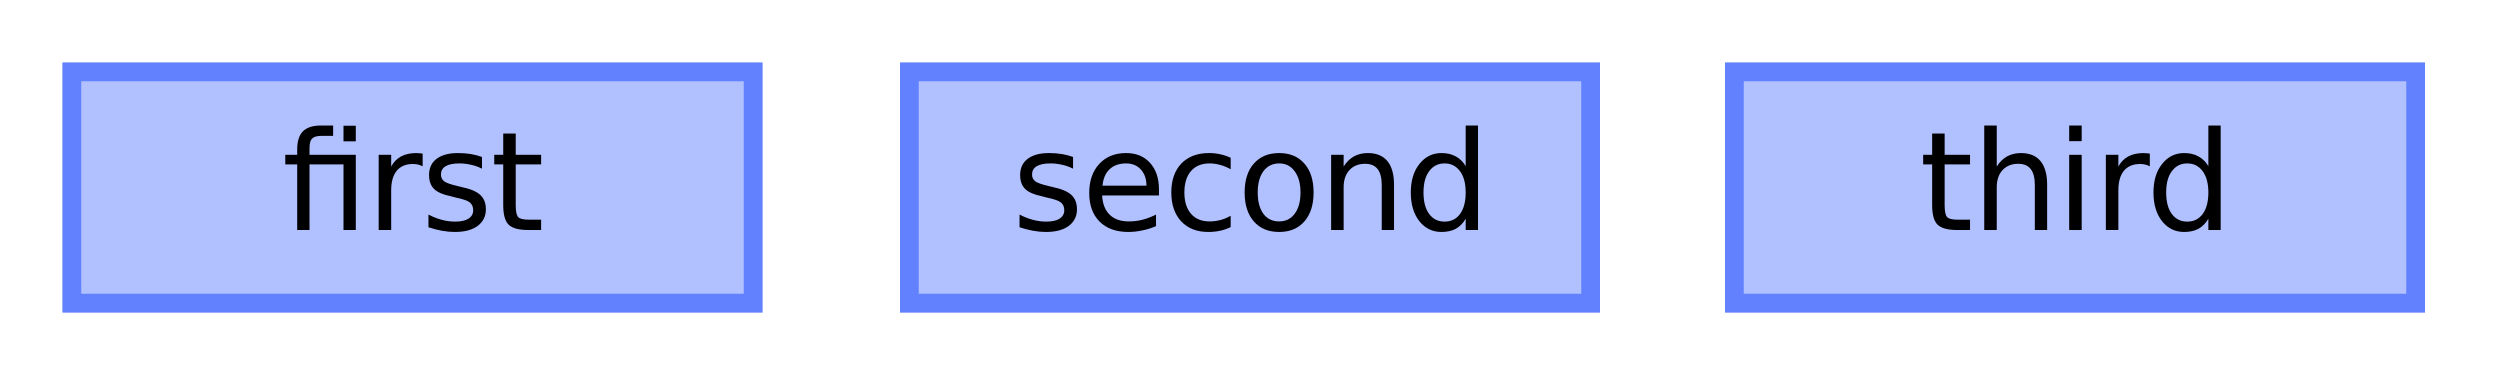
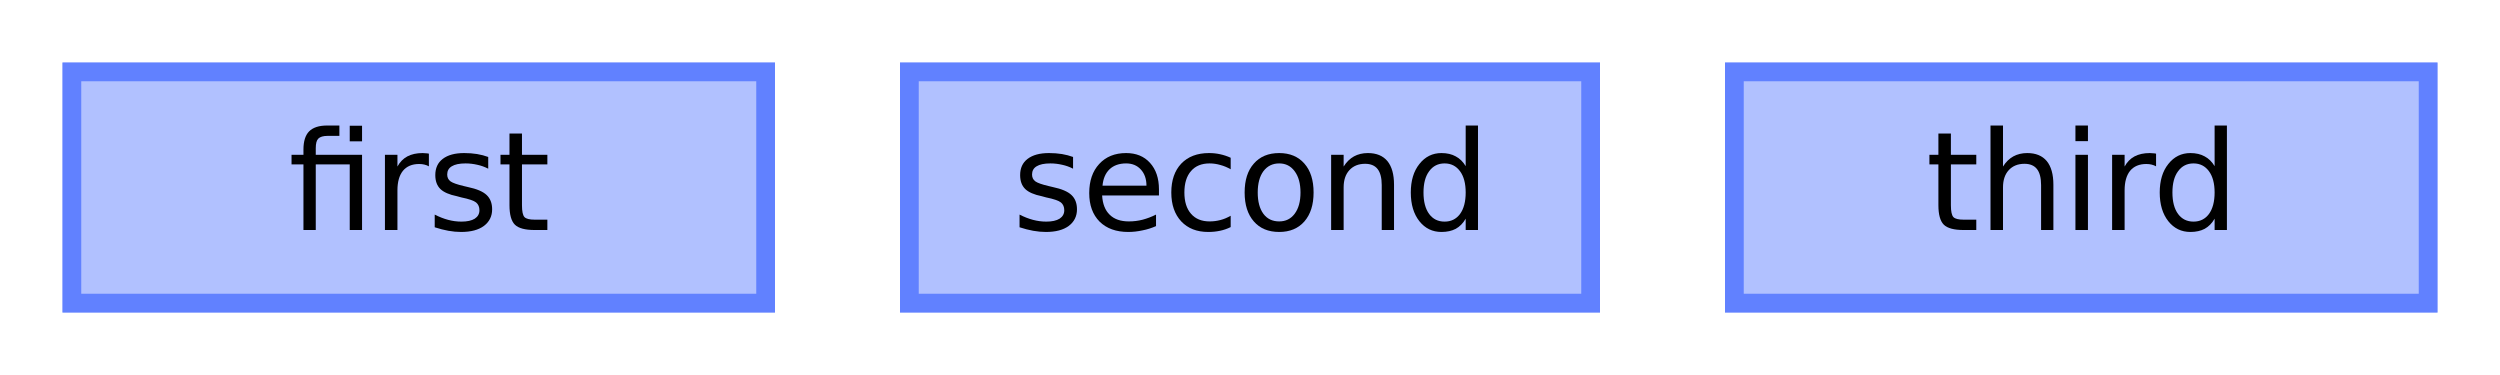
<svg xmlns="http://www.w3.org/2000/svg" xmlns:xlink="http://www.w3.org/1999/xlink" width="200pt" height="30pt" viewBox="0 0 200 30" version="1.1">
  <defs>
    <g>
      <symbol overflow="visible" id="glyph0-0">
        <path style="stroke:none;" d="M 0.547 1.938 L 0.547 -7.75 L 6.047 -7.75 L 6.047 1.938 Z M 1.172 1.328 L 5.438 1.328 L 5.438 -7.141 L 1.172 -7.141 Z M 1.172 1.328 " />
      </symbol>
      <symbol overflow="visible" id="glyph0-1">
        <path style="stroke:none;" d="M 5.891 -6.016 L 5.891 0 L 4.906 0 L 4.906 -5.25 L 2.188 -5.25 L 2.188 0 L 1.203 0 L 1.203 -5.25 L 0.25 -5.25 L 0.25 -6.016 L 1.203 -6.016 L 1.203 -6.438 C 1.203 -7.094 1.352 -7.578 1.656 -7.891 C 1.969 -8.203 2.445 -8.359 3.094 -8.359 L 4.078 -8.359 L 4.078 -7.531 L 3.141 -7.531 C 2.785 -7.531 2.535 -7.457 2.391 -7.312 C 2.254 -7.176 2.188 -6.922 2.188 -6.547 L 2.188 -6.016 Z M 4.906 -8.344 L 5.891 -8.344 L 5.891 -7.094 L 4.906 -7.094 Z M 4.906 -8.344 " />
      </symbol>
      <symbol overflow="visible" id="glyph0-2">
        <path style="stroke:none;" d="M 4.516 -5.094 C 4.41 -5.156 4.289 -5.203 4.156 -5.234 C 4.031 -5.266 3.891 -5.281 3.734 -5.281 C 3.172 -5.281 2.738 -5.098 2.438 -4.734 C 2.145 -4.367 2 -3.848 2 -3.172 L 2 0 L 1 0 L 1 -6.016 L 2 -6.016 L 2 -5.078 C 2.195 -5.441 2.461 -5.711 2.797 -5.891 C 3.129 -6.066 3.535 -6.156 4.016 -6.156 C 4.086 -6.156 4.16 -6.148 4.234 -6.141 C 4.316 -6.141 4.41 -6.129 4.516 -6.109 Z M 4.516 -5.094 " />
      </symbol>
      <symbol overflow="visible" id="glyph0-3">
        <path style="stroke:none;" d="M 4.875 -5.844 L 4.875 -4.906 C 4.594 -5.051 4.301 -5.156 4 -5.219 C 3.695 -5.289 3.383 -5.328 3.062 -5.328 C 2.57 -5.328 2.203 -5.25 1.953 -5.094 C 1.711 -4.945 1.594 -4.727 1.594 -4.438 C 1.594 -4.207 1.68 -4.023 1.859 -3.891 C 2.035 -3.766 2.391 -3.641 2.922 -3.516 L 3.25 -3.438 C 3.957 -3.289 4.457 -3.078 4.75 -2.797 C 5.039 -2.523 5.188 -2.145 5.188 -1.656 C 5.188 -1.102 4.969 -0.66 4.531 -0.328 C 4.094 -0.004 3.484 0.156 2.703 0.156 C 2.379 0.156 2.039 0.125 1.688 0.062 C 1.344 0 0.977 -0.094 0.594 -0.219 L 0.594 -1.234 C 0.957 -1.047 1.316 -0.906 1.672 -0.812 C 2.023 -0.719 2.379 -0.672 2.734 -0.672 C 3.191 -0.672 3.547 -0.75 3.797 -0.906 C 4.047 -1.07 4.172 -1.297 4.172 -1.578 C 4.172 -1.848 4.082 -2.055 3.906 -2.203 C 3.727 -2.348 3.332 -2.484 2.719 -2.609 L 2.375 -2.703 C 1.758 -2.828 1.316 -3.02 1.047 -3.281 C 0.773 -3.551 0.641 -3.922 0.641 -4.391 C 0.641 -4.953 0.836 -5.383 1.234 -5.688 C 1.641 -6 2.211 -6.156 2.953 -6.156 C 3.316 -6.156 3.66 -6.129 3.984 -6.078 C 4.305 -6.023 4.602 -5.945 4.875 -5.844 Z M 4.875 -5.844 " />
      </symbol>
      <symbol overflow="visible" id="glyph0-4">
        <path style="stroke:none;" d="M 2.016 -7.719 L 2.016 -6.016 L 4.047 -6.016 L 4.047 -5.25 L 2.016 -5.25 L 2.016 -1.984 C 2.016 -1.492 2.082 -1.176 2.219 -1.031 C 2.352 -0.895 2.625 -0.828 3.031 -0.828 L 4.047 -0.828 L 4.047 0 L 3.031 0 C 2.27 0 1.742 -0.141 1.453 -0.422 C 1.16 -0.711 1.016 -1.234 1.016 -1.984 L 1.016 -5.25 L 0.297 -5.25 L 0.297 -6.016 L 1.016 -6.016 L 1.016 -7.719 Z M 2.016 -7.719 " />
      </symbol>
      <symbol overflow="visible" id="glyph0-5">
        <path style="stroke:none;" d="M 6.188 -3.25 L 6.188 -2.766 L 1.641 -2.766 C 1.68 -2.086 1.883 -1.57 2.25 -1.219 C 2.613 -0.863 3.125 -0.688 3.781 -0.688 C 4.164 -0.688 4.535 -0.734 4.891 -0.828 C 5.242 -0.922 5.598 -1.055 5.953 -1.234 L 5.953 -0.312 C 5.598 -0.156 5.234 -0.039 4.859 0.031 C 4.484 0.113 4.109 0.156 3.734 0.156 C 2.766 0.156 2 -0.117 1.438 -0.672 C 0.883 -1.234 0.609 -1.992 0.609 -2.953 C 0.609 -3.93 0.875 -4.707 1.406 -5.281 C 1.938 -5.863 2.656 -6.156 3.562 -6.156 C 4.363 -6.156 5 -5.895 5.469 -5.375 C 5.945 -4.852 6.188 -4.145 6.188 -3.25 Z M 5.188 -3.547 C 5.188 -4.086 5.035 -4.52 4.734 -4.844 C 4.441 -5.164 4.051 -5.328 3.562 -5.328 C 3.008 -5.328 2.566 -5.172 2.234 -4.859 C 1.91 -4.547 1.723 -4.109 1.672 -3.547 Z M 5.188 -3.547 " />
      </symbol>
      <symbol overflow="visible" id="glyph0-6">
        <path style="stroke:none;" d="M 5.359 -5.781 L 5.359 -4.859 C 5.086 -5.016 4.812 -5.129 4.531 -5.203 C 4.25 -5.285 3.961 -5.328 3.672 -5.328 C 3.035 -5.328 2.539 -5.125 2.188 -4.719 C 1.832 -4.312 1.656 -3.738 1.656 -3 C 1.656 -2.27 1.832 -1.703 2.188 -1.297 C 2.539 -0.891 3.035 -0.688 3.672 -0.688 C 3.961 -0.688 4.25 -0.723 4.531 -0.797 C 4.812 -0.867 5.086 -0.984 5.359 -1.141 L 5.359 -0.234 C 5.086 -0.098 4.801 0 4.5 0.062 C 4.207 0.125 3.895 0.156 3.562 0.156 C 2.656 0.156 1.938 -0.125 1.406 -0.688 C 0.875 -1.258 0.609 -2.031 0.609 -3 C 0.609 -3.977 0.875 -4.75 1.406 -5.312 C 1.945 -5.875 2.688 -6.156 3.625 -6.156 C 3.938 -6.156 4.234 -6.125 4.516 -6.062 C 4.805 -6 5.086 -5.906 5.359 -5.781 Z M 5.359 -5.781 " />
      </symbol>
      <symbol overflow="visible" id="glyph0-7">
        <path style="stroke:none;" d="M 3.375 -5.328 C 2.844 -5.328 2.422 -5.117 2.109 -4.703 C 1.805 -4.285 1.656 -3.719 1.656 -3 C 1.656 -2.281 1.805 -1.711 2.109 -1.297 C 2.41 -0.891 2.832 -0.688 3.375 -0.688 C 3.895 -0.688 4.305 -0.891 4.609 -1.297 C 4.922 -1.711 5.078 -2.281 5.078 -3 C 5.078 -3.719 4.922 -4.285 4.609 -4.703 C 4.305 -5.117 3.895 -5.328 3.375 -5.328 Z M 3.375 -6.156 C 4.227 -6.156 4.898 -5.875 5.391 -5.312 C 5.879 -4.758 6.125 -3.988 6.125 -3 C 6.125 -2.02 5.879 -1.25 5.391 -0.688 C 4.898 -0.125 4.227 0.156 3.375 0.156 C 2.508 0.156 1.832 -0.125 1.344 -0.688 C 0.852 -1.25 0.609 -2.02 0.609 -3 C 0.609 -3.988 0.852 -4.758 1.344 -5.312 C 1.832 -5.875 2.508 -6.156 3.375 -6.156 Z M 3.375 -6.156 " />
      </symbol>
      <symbol overflow="visible" id="glyph0-8">
        <path style="stroke:none;" d="M 6.031 -3.625 L 6.031 0 L 5.047 0 L 5.047 -3.594 C 5.047 -4.164 4.938 -4.594 4.719 -4.875 C 4.5 -5.156 4.164 -5.297 3.719 -5.297 C 3.188 -5.297 2.766 -5.125 2.453 -4.781 C 2.148 -4.445 2 -3.988 2 -3.406 L 2 0 L 1 0 L 1 -6.016 L 2 -6.016 L 2 -5.078 C 2.227 -5.441 2.504 -5.711 2.828 -5.891 C 3.148 -6.066 3.52 -6.156 3.938 -6.156 C 4.625 -6.156 5.145 -5.941 5.5 -5.516 C 5.852 -5.086 6.031 -4.457 6.031 -3.625 Z M 6.031 -3.625 " />
      </symbol>
      <symbol overflow="visible" id="glyph0-9">
        <path style="stroke:none;" d="M 5 -5.109 L 5 -8.359 L 5.984 -8.359 L 5.984 0 L 5 0 L 5 -0.906 C 4.789 -0.539 4.523 -0.27 4.203 -0.094 C 3.891 0.07 3.508 0.156 3.062 0.156 C 2.344 0.156 1.754 -0.129 1.297 -0.703 C 0.836 -1.285 0.609 -2.051 0.609 -3 C 0.609 -3.945 0.836 -4.707 1.297 -5.281 C 1.754 -5.863 2.344 -6.156 3.062 -6.156 C 3.508 -6.156 3.891 -6.066 4.203 -5.891 C 4.523 -5.723 4.789 -5.461 5 -5.109 Z M 1.625 -3 C 1.625 -2.27 1.773 -1.695 2.078 -1.281 C 2.379 -0.875 2.789 -0.672 3.312 -0.672 C 3.832 -0.672 4.242 -0.875 4.547 -1.281 C 4.848 -1.695 5 -2.27 5 -3 C 5 -3.727 4.848 -4.297 4.547 -4.703 C 4.242 -5.117 3.832 -5.328 3.312 -5.328 C 2.789 -5.328 2.379 -5.117 2.078 -4.703 C 1.773 -4.297 1.625 -3.727 1.625 -3 Z M 1.625 -3 " />
      </symbol>
      <symbol overflow="visible" id="glyph0-10">
        <path style="stroke:none;" d="M 6.031 -3.625 L 6.031 0 L 5.047 0 L 5.047 -3.594 C 5.047 -4.164 4.938 -4.594 4.719 -4.875 C 4.5 -5.156 4.164 -5.297 3.719 -5.297 C 3.188 -5.297 2.766 -5.125 2.453 -4.781 C 2.148 -4.445 2 -3.988 2 -3.406 L 2 0 L 1 0 L 1 -8.359 L 2 -8.359 L 2 -5.078 C 2.227 -5.441 2.504 -5.711 2.828 -5.891 C 3.148 -6.066 3.52 -6.156 3.938 -6.156 C 4.625 -6.156 5.145 -5.941 5.5 -5.516 C 5.852 -5.086 6.031 -4.457 6.031 -3.625 Z M 6.031 -3.625 " />
      </symbol>
      <symbol overflow="visible" id="glyph0-11">
        <path style="stroke:none;" d="M 1.031 -6.016 L 2.031 -6.016 L 2.031 0 L 1.031 0 Z M 1.031 -8.359 L 2.031 -8.359 L 2.031 -7.109 L 1.031 -7.109 Z M 1.031 -8.359 " />
      </symbol>
    </g>
    <clipPath id="clip1">
-       <path d="M 5 5 L 61 5 L 61 25 L 5 25 Z M 5 5 " />
+       <path d="M 5 5 L 62 5 L 62 25 L 5 25 Z M 5 5 " />
    </clipPath>
    <clipPath id="clip2">
      <path d="M 72 5 L 128 5 L 128 25 L 72 25 Z M 72 5 " />
    </clipPath>
    <clipPath id="clip3">
-       <path d="M 138 5 L 194 5 L 194 25 L 138 25 Z M 138 5 " />
+       <path d="M 138 5 L 195 5 L 195 25 L 138 25 Z M 138 5 " />
    </clipPath>
  </defs>
  <g id="surface2">
-     <path style=" stroke:none;fill-rule:nonzero;fill:rgb(38.039%,50.588%,100%);fill-opacity:0.49;" d="M 5 5 L 61 5 L 61 25 L 5 25 Z M 5 5 " />
+     <path style=" stroke:none;fill-rule:nonzero;fill:rgb(38.039%,50.588%,100%);fill-opacity:0.49;" d="M 5 5 L 62 5 L 62 25 L 5 25 Z M 5 5 " />
    <g clip-path="url(#clip1)" clip-rule="nonzero">
-       <path style="fill:none;stroke-width:3;stroke-linecap:butt;stroke-linejoin:miter;stroke:rgb(38.039%,50.588%,100%);stroke-opacity:1;stroke-miterlimit:10;" d="M 0 0 L 56 0 L 56 20 L 0 20 Z M 0 0 " transform="matrix(1,0,0,1,5,5)" />
+       <path style="fill:none;stroke-width:3;stroke-linecap:butt;stroke-linejoin:miter;stroke:rgb(38.039%,50.588%,100%);stroke-opacity:1;stroke-miterlimit:10;" d="M 0 0 L 57 0 L 57 20 L 0 20 Z M 0 0 " transform="matrix(1,0,0,1,5,5)" />
    </g>
    <g style="fill:rgb(0%,0%,0%);fill-opacity:1;">
-       <use xlink:href="#glyph0-1" x="22.573" y="18.401" />
-       <use xlink:href="#glyph0-2" x="29.295" y="18.401" />
-       <use xlink:href="#glyph0-3" x="33.683" y="18.401" />
-       <use xlink:href="#glyph0-4" x="39.242" y="18.401" />
+       <use xlink:href="#glyph0-1" x="23.073" y="18.401" />
+       <use xlink:href="#glyph0-2" x="29.795" y="18.401" />
+       <use xlink:href="#glyph0-3" x="34.183" y="18.401" />
+       <use xlink:href="#glyph0-4" x="39.742" y="18.401" />
    </g>
    <path style=" stroke:none;fill-rule:nonzero;fill:rgb(38.039%,50.588%,100%);fill-opacity:0.49;" d="M 72 5 L 128 5 L 128 25 L 72 25 Z M 72 5 " />
    <g clip-path="url(#clip2)" clip-rule="nonzero">
      <path style="fill:none;stroke-width:3;stroke-linecap:butt;stroke-linejoin:miter;stroke:rgb(38.039%,50.588%,100%);stroke-opacity:1;stroke-miterlimit:10;" d="M 0 0 L 56 0 L 56 20 L 0 20 Z M 0 0 " transform="matrix(1,0,0,1,72,5)" />
    </g>
    <g style="fill:rgb(0%,0%,0%);fill-opacity:1;">
      <use xlink:href="#glyph0-3" x="80.97" y="18.401" />
      <use xlink:href="#glyph0-5" x="86.529" y="18.401" />
      <use xlink:href="#glyph0-6" x="93.095" y="18.401" />
      <use xlink:href="#glyph0-7" x="98.962" y="18.401" />
      <use xlink:href="#glyph0-8" x="105.491" y="18.401" />
      <use xlink:href="#glyph0-9" x="112.255" y="18.401" />
    </g>
-     <path style=" stroke:none;fill-rule:nonzero;fill:rgb(38.039%,50.588%,100%);fill-opacity:0.49;" d="M 138 5 L 194 5 L 194 25 L 138 25 Z M 138 5 " />
+     <path style=" stroke:none;fill-rule:nonzero;fill:rgb(38.039%,50.588%,100%);fill-opacity:0.49;" d="M 138 5 L 195 5 L 195 25 L 138 25 Z M 138 5 " />
    <g clip-path="url(#clip3)" clip-rule="nonzero">
-       <path style="fill:none;stroke-width:3;stroke-linecap:butt;stroke-linejoin:miter;stroke:rgb(38.039%,50.588%,100%);stroke-opacity:1;stroke-miterlimit:10;" d="M 0 0 L 56 0 L 56 20 L 0 20 Z M 0 0 " transform="matrix(1,0,0,1,138,5)" />
+       <path style="fill:none;stroke-width:3;stroke-linecap:butt;stroke-linejoin:miter;stroke:rgb(38.039%,50.588%,100%);stroke-opacity:1;stroke-miterlimit:10;" d="M 0 0 L 57 0 L 57 20 L 0 20 Z M 0 0 " transform="matrix(1,0,0,1,138,5)" />
    </g>
    <g style="fill:rgb(0%,0%,0%);fill-opacity:1;">
-       <use xlink:href="#glyph0-4" x="153.556" y="18.401" />
-       <use xlink:href="#glyph0-10" x="157.74" y="18.401" />
-       <use xlink:href="#glyph0-11" x="164.504" y="18.401" />
-       <use xlink:href="#glyph0-2" x="167.469" y="18.401" />
-       <use xlink:href="#glyph0-9" x="171.669" y="18.401" />
+       <use xlink:href="#glyph0-4" x="154.056" y="18.401" />
+       <use xlink:href="#glyph0-10" x="158.24" y="18.401" />
+       <use xlink:href="#glyph0-11" x="165.004" y="18.401" />
+       <use xlink:href="#glyph0-2" x="167.969" y="18.401" />
+       <use xlink:href="#glyph0-9" x="172.169" y="18.401" />
    </g>
  </g>
</svg>
